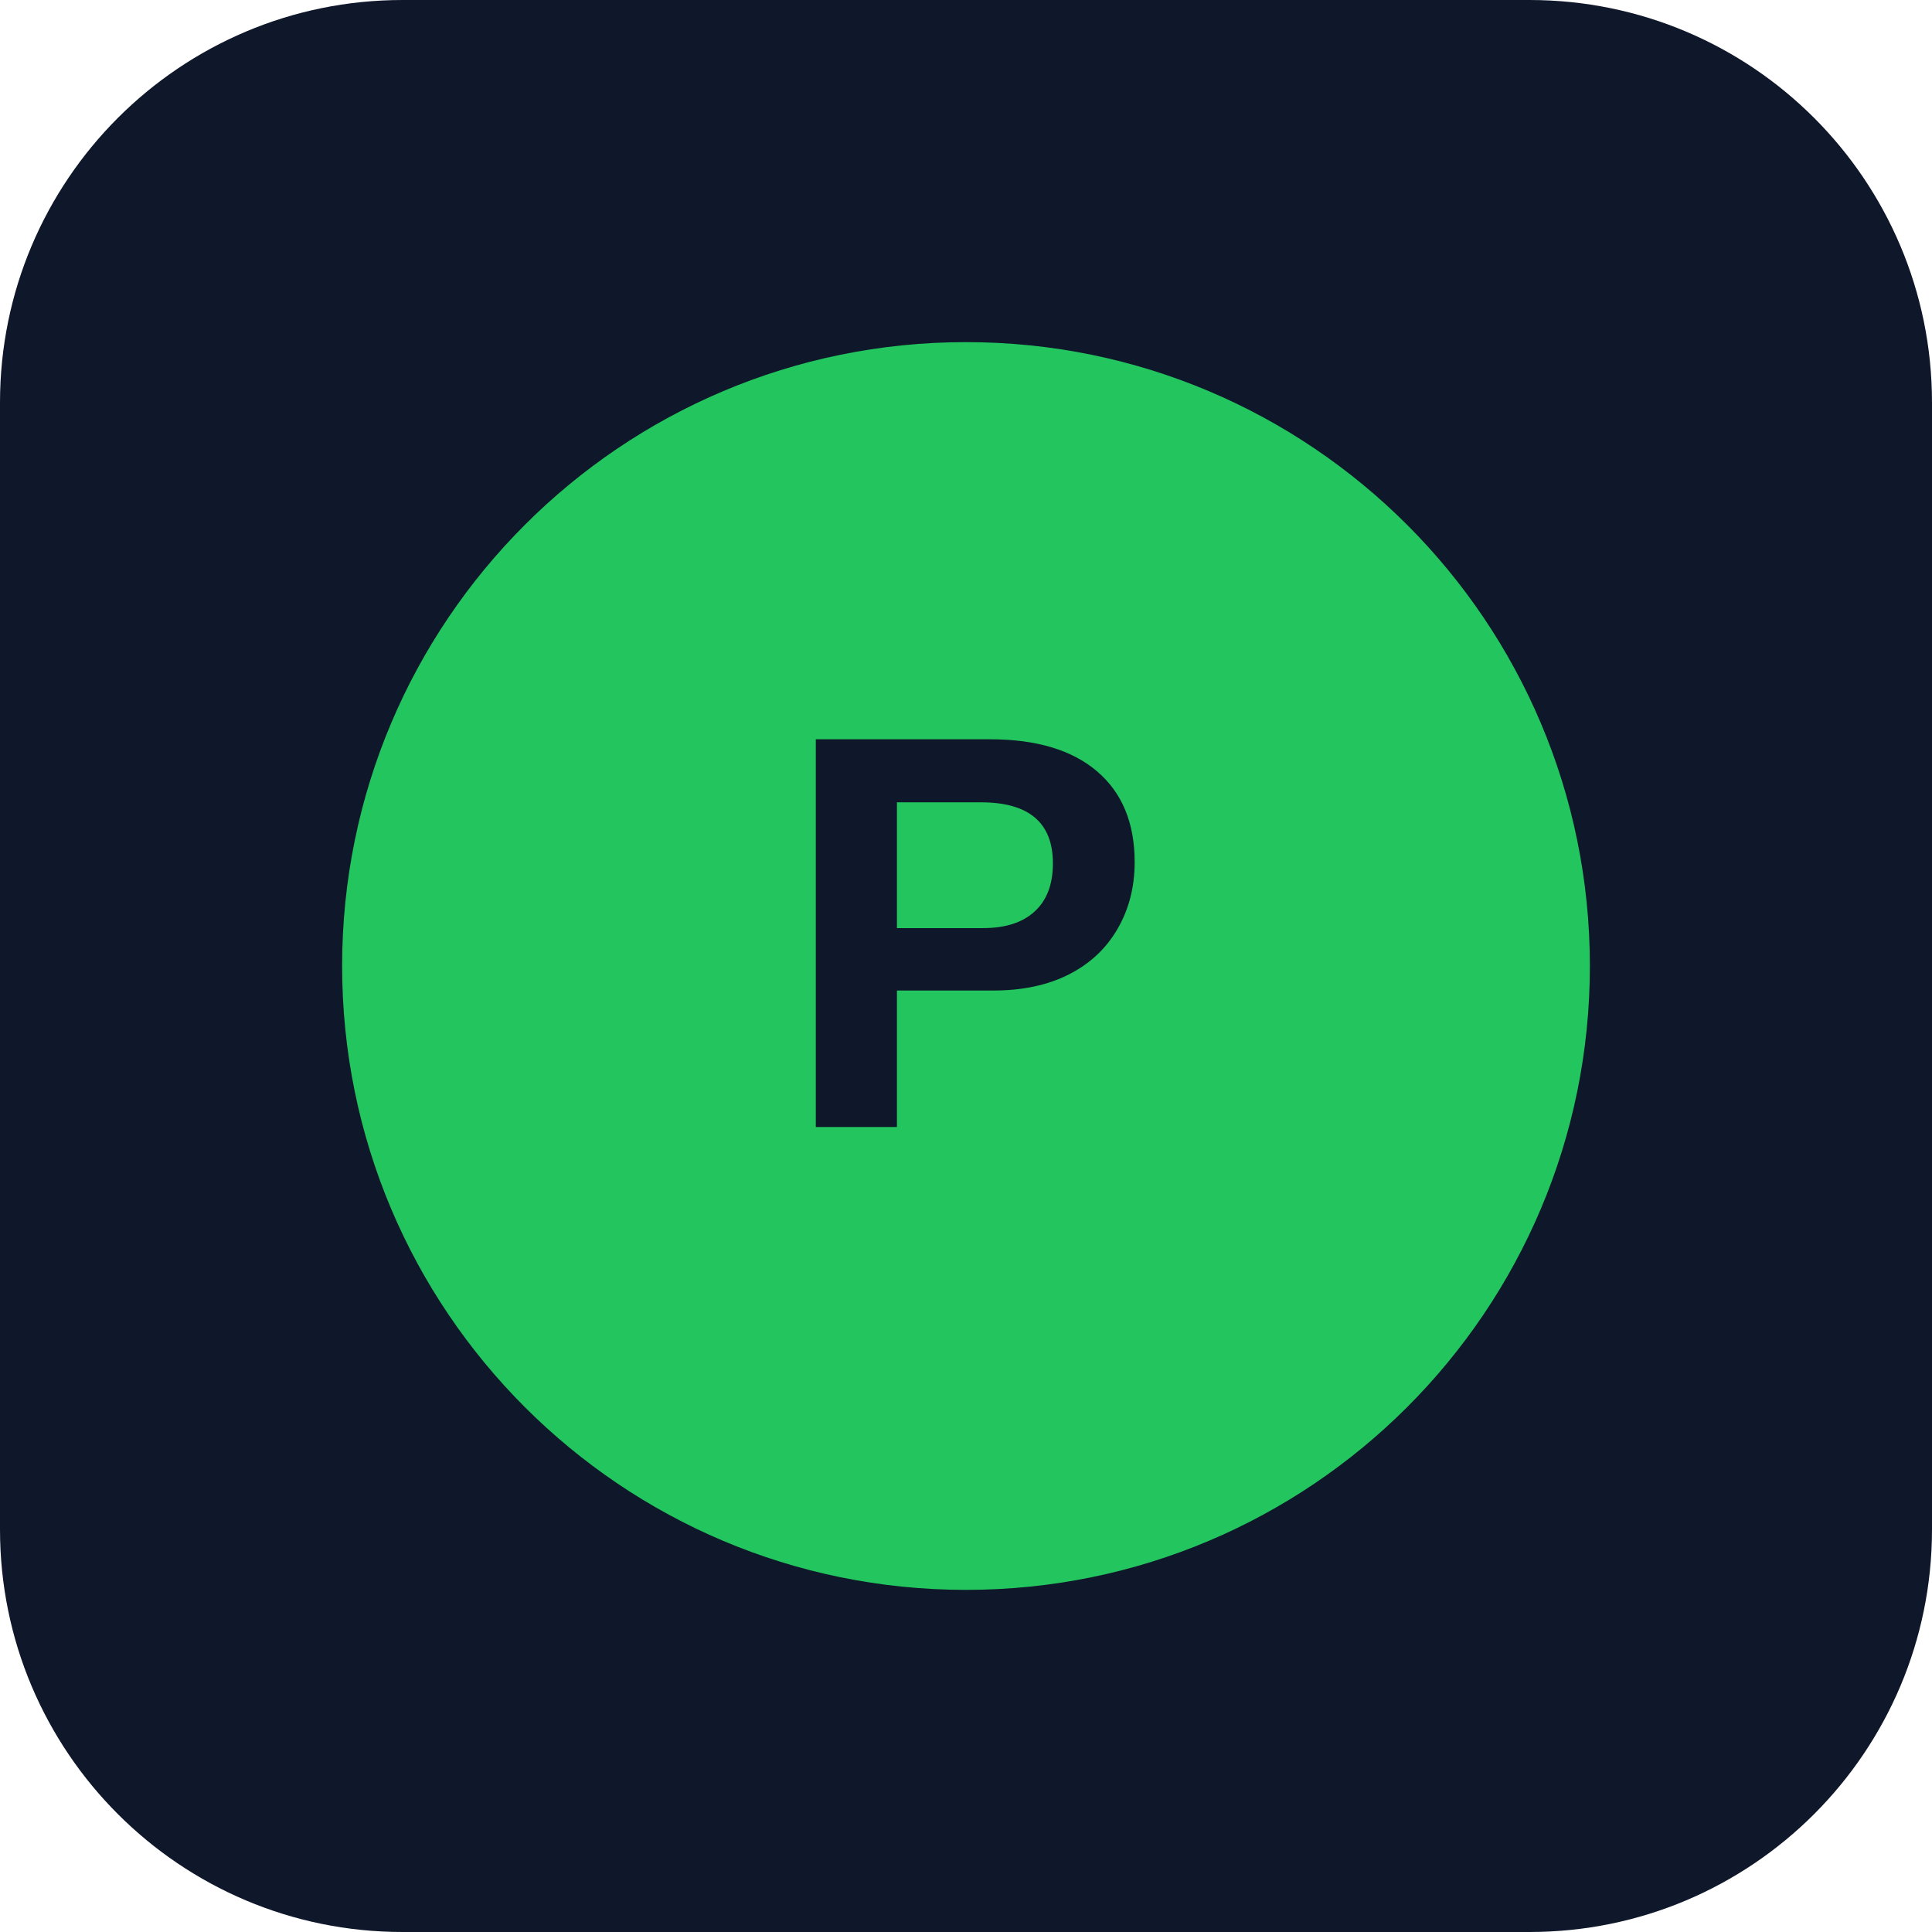
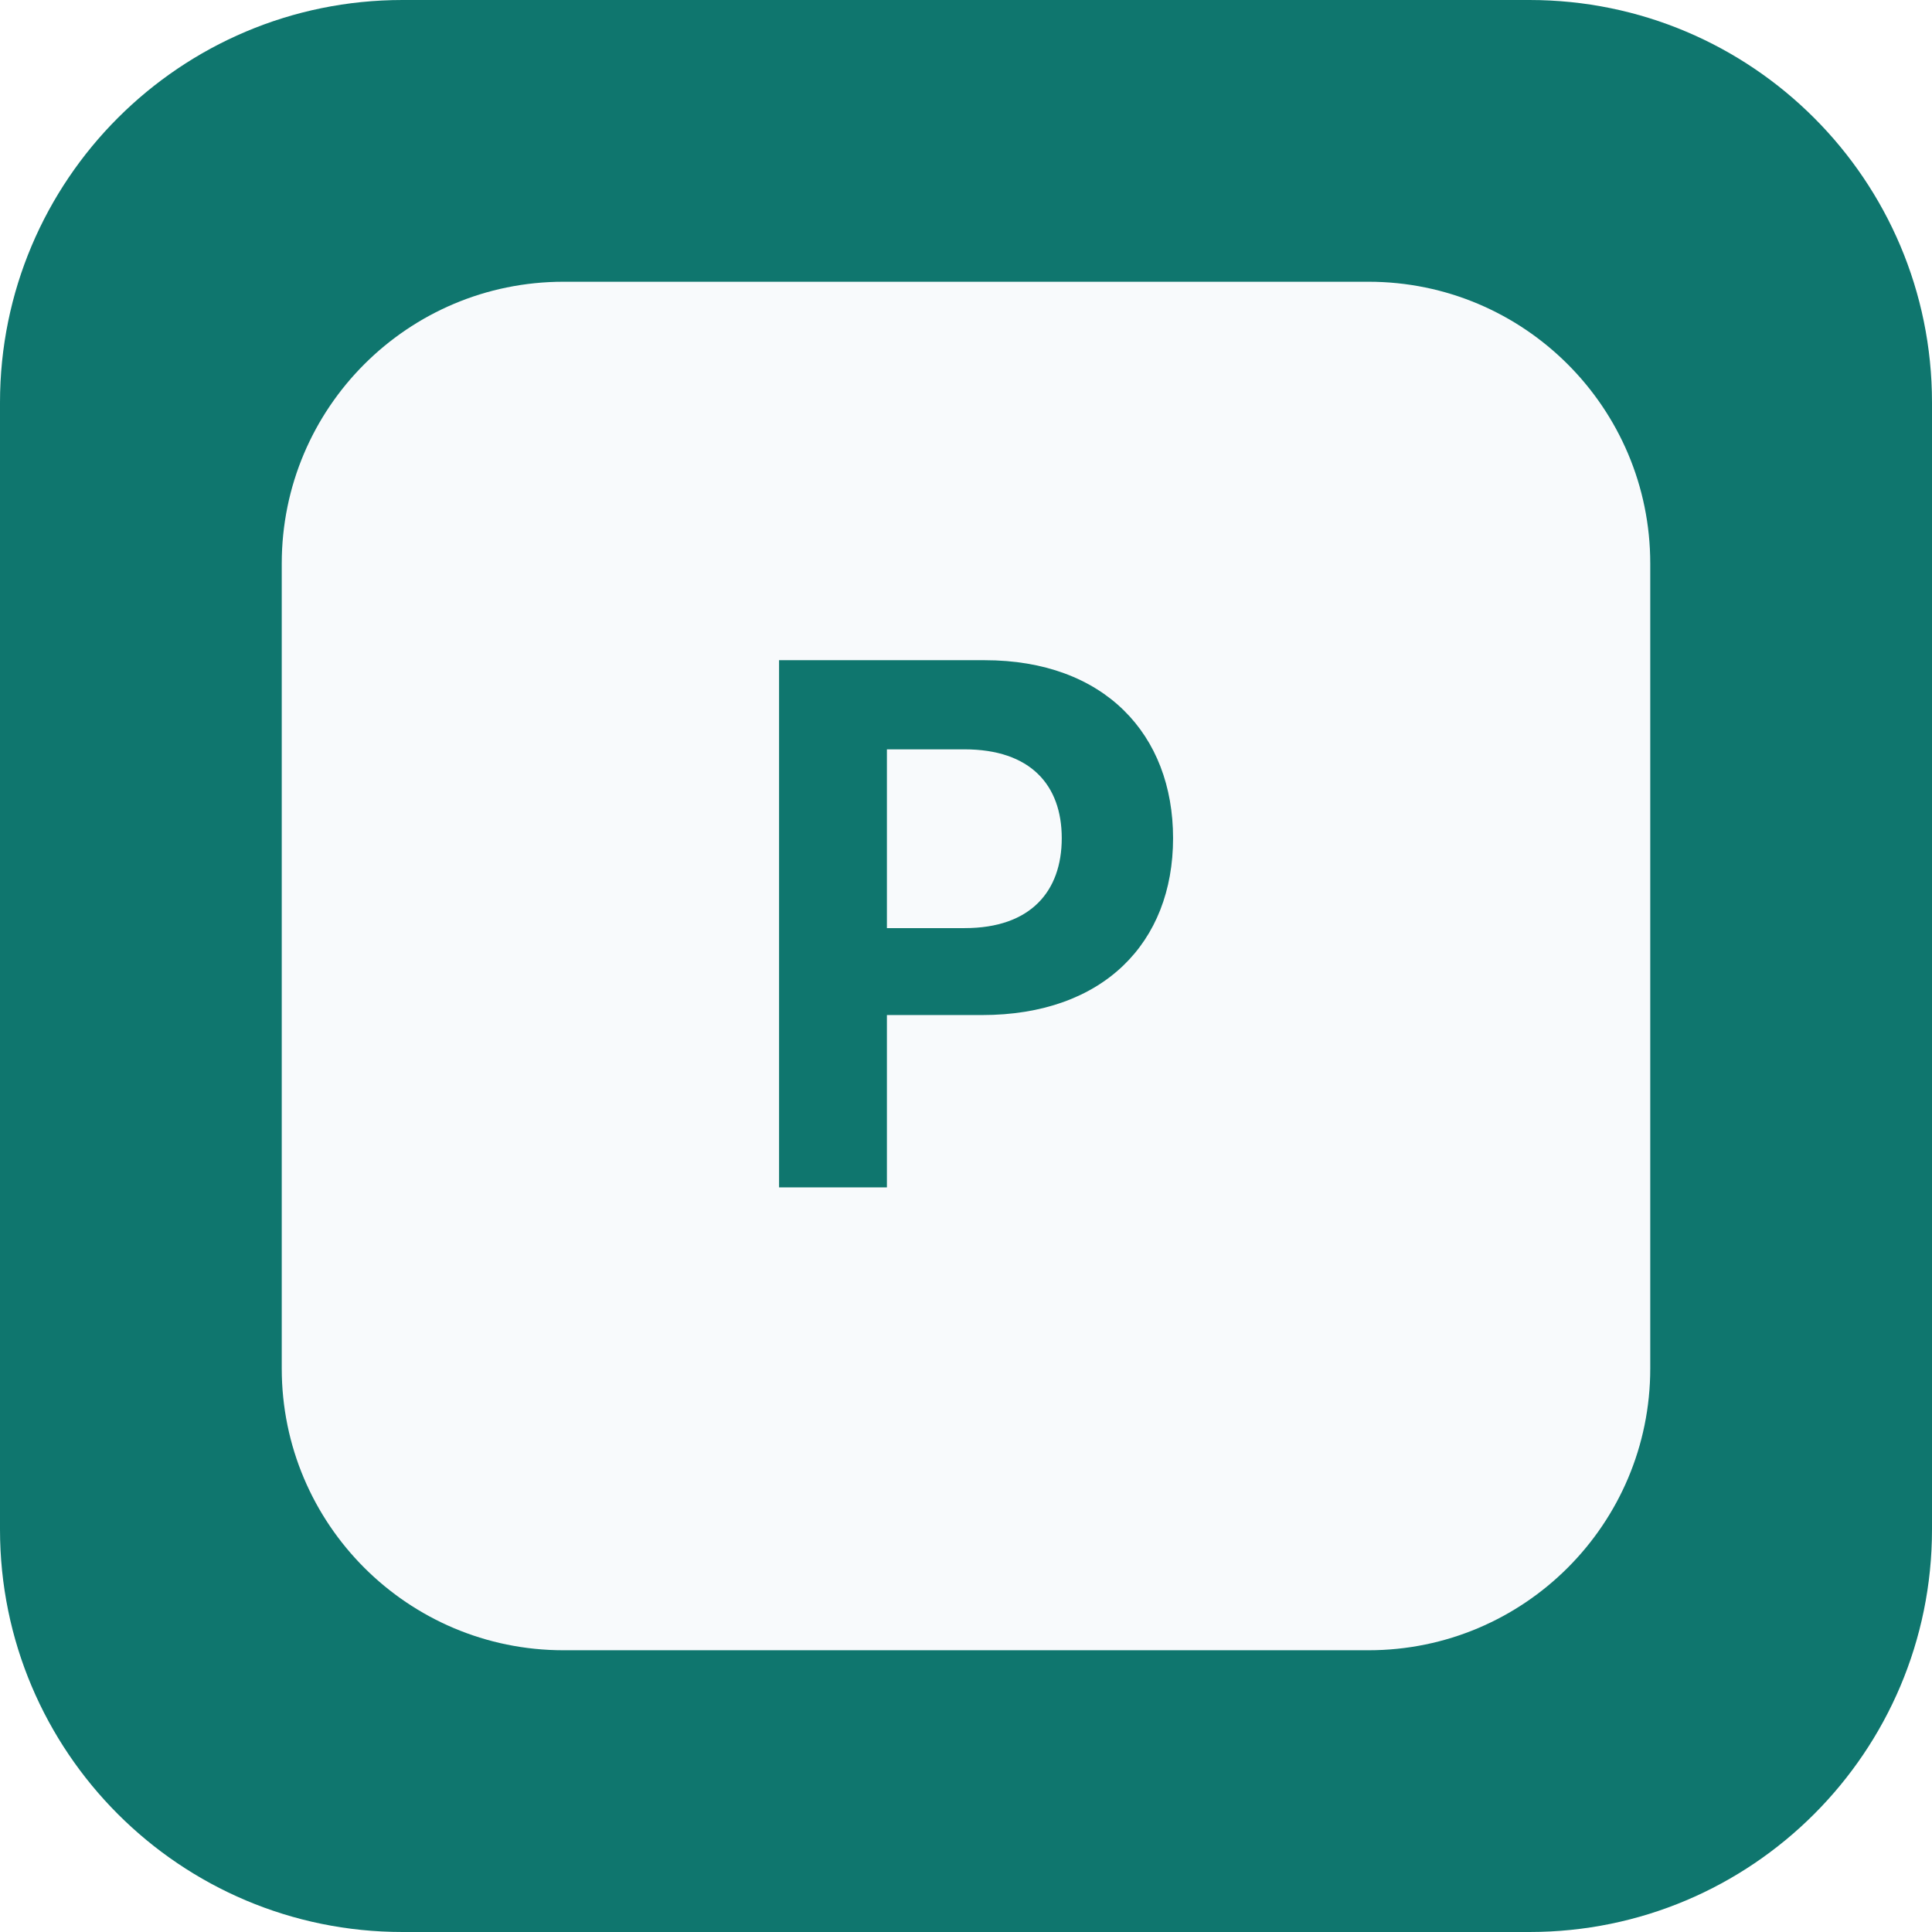
- <svg xmlns="http://www.w3.org/2000/svg" viewBox="0 0 192 192">
-   <rect width="192" height="192" rx="40" fill="#0f172a" />
-   <circle cx="96" cy="96" r="62" fill="#22c55e" />
-   <text x="96" y="112" text-anchor="middle" font-family="Segoe UI, Arial, sans-serif" font-size="56" font-weight="800" fill="#0f172a">P</text>
+ <svg xmlns="http://www.w3.org/2000/svg" viewBox="0 0 192 192" fill="none">
+   <rect width="192" height="192" rx="40" fill="#0F766E" />
+   <rect x="28" y="28" width="136" height="136" rx="28" fill="#F8FAFC" />
+   <text x="96" y="118" text-anchor="middle" font-family="Inter, system-ui, sans-serif" font-size="72" font-weight="700" fill="#0F766E">P</text>
</svg>
